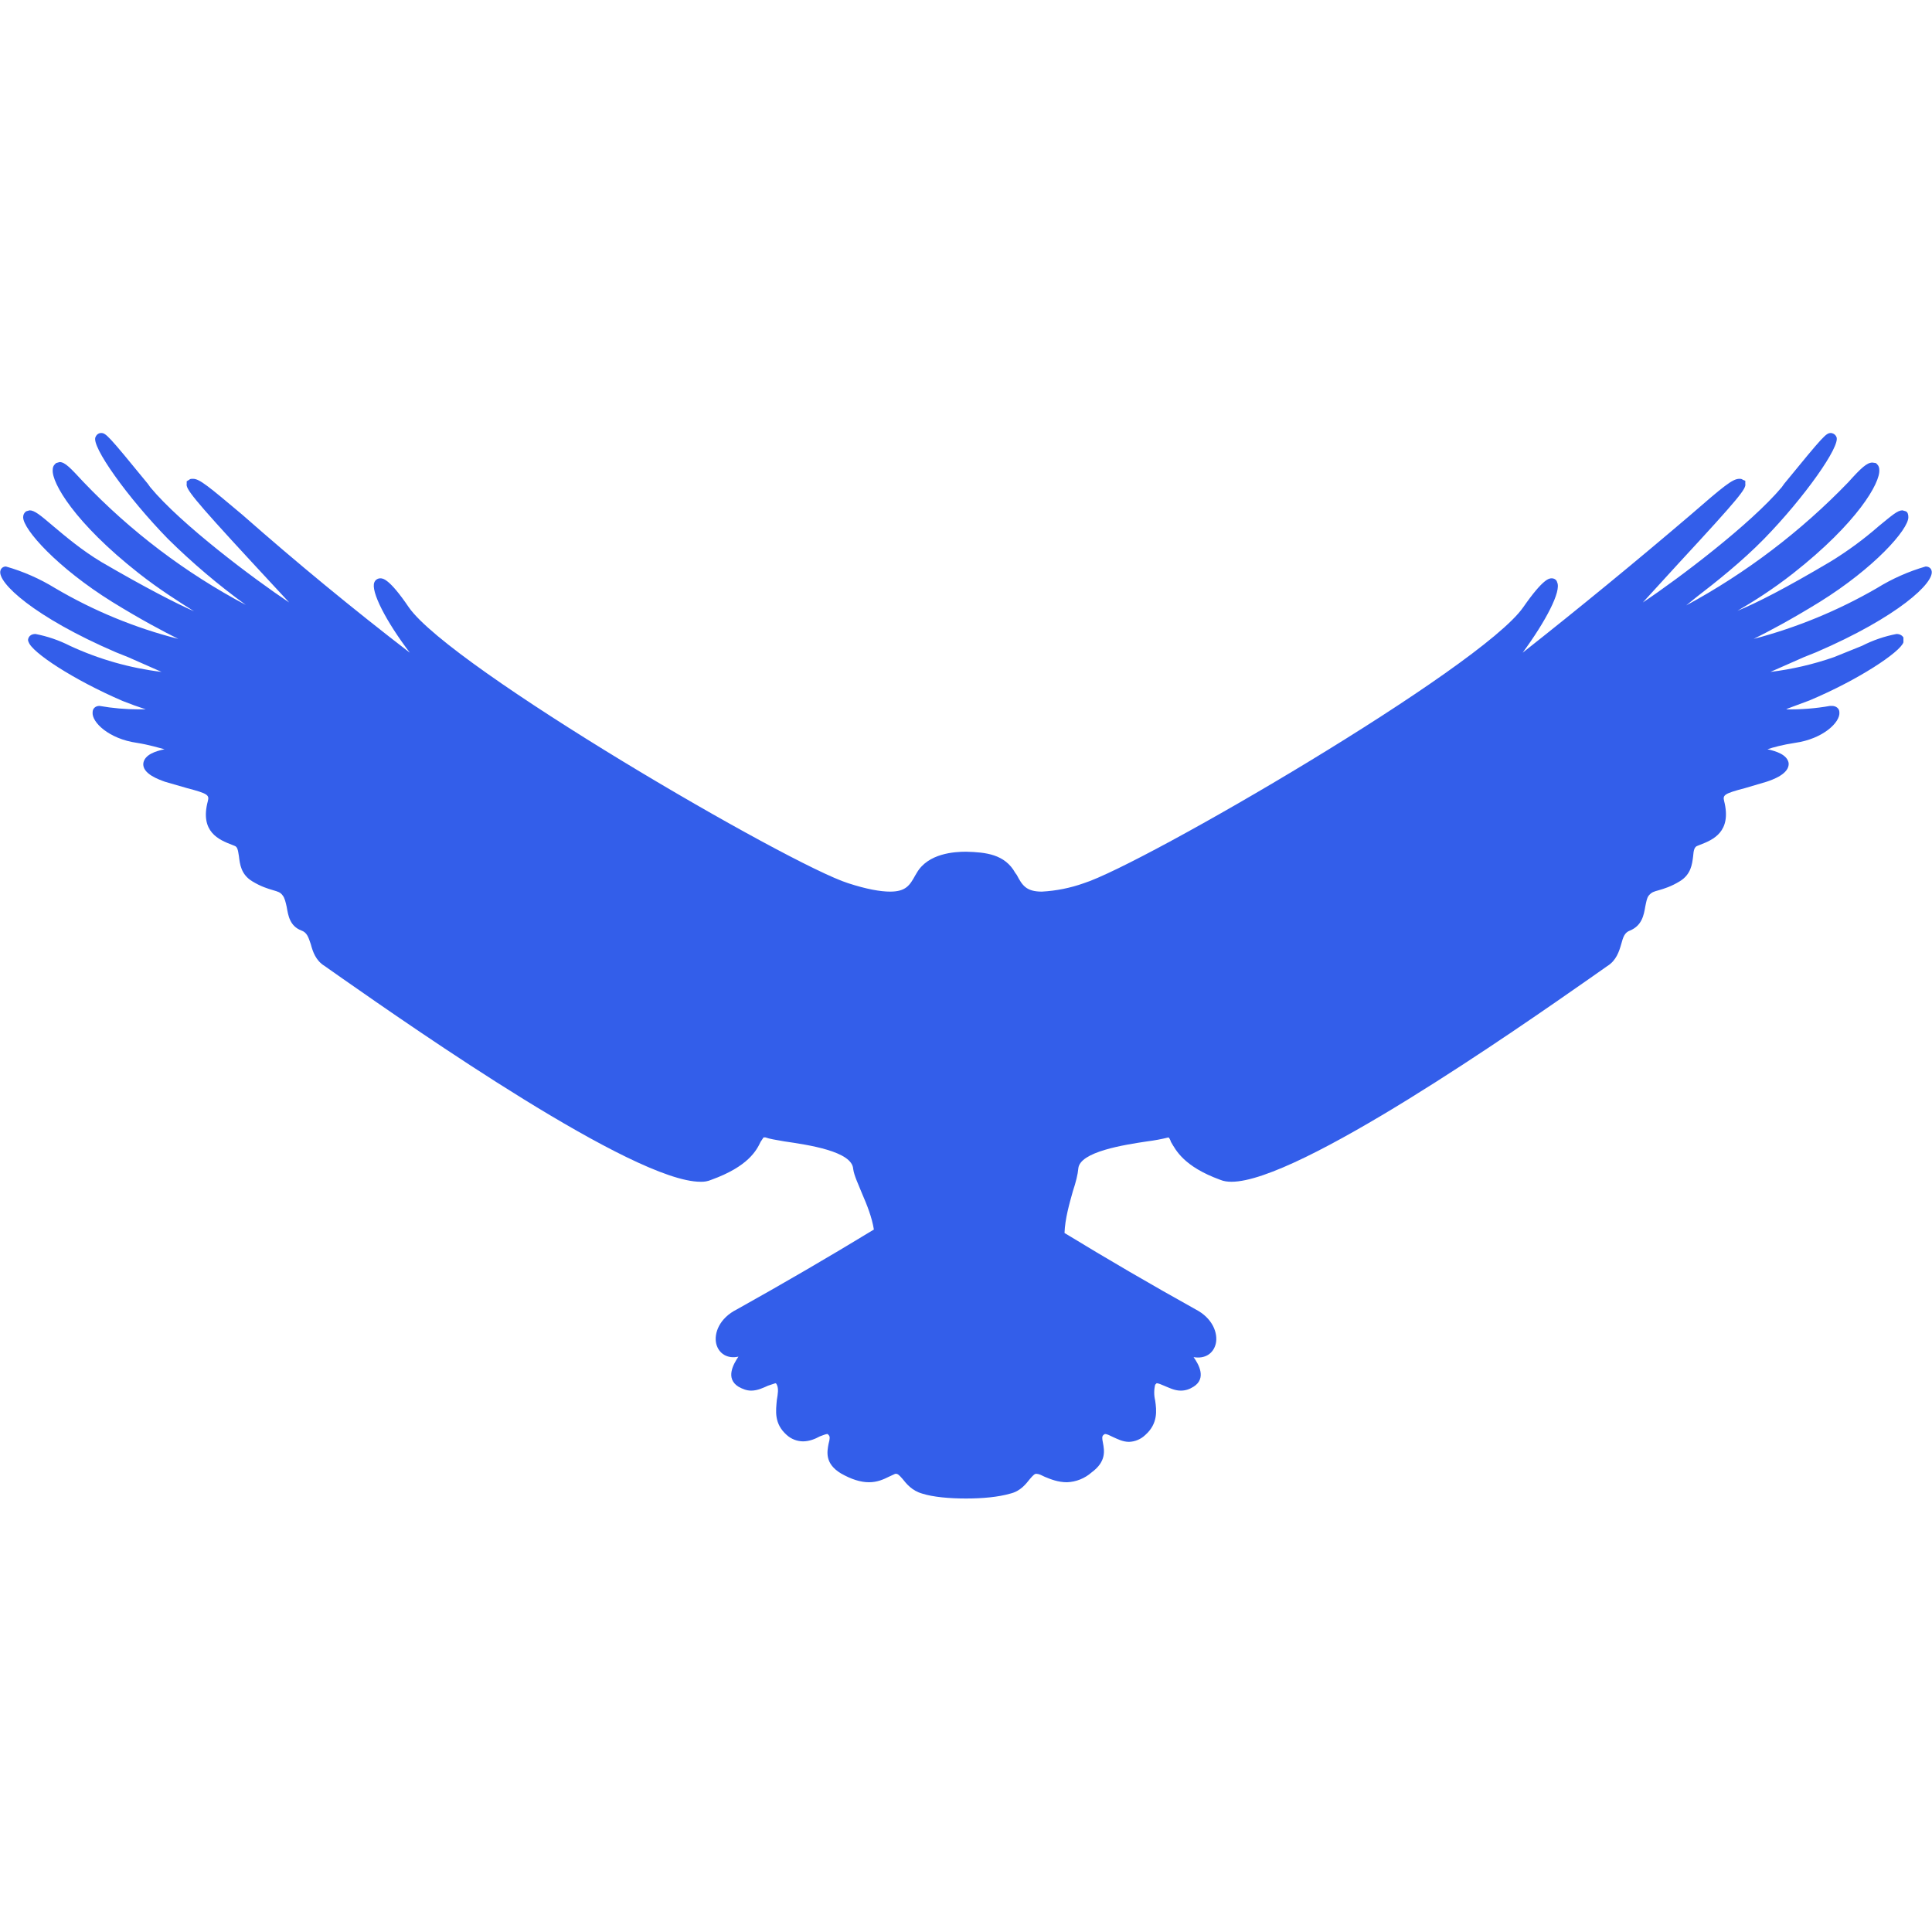
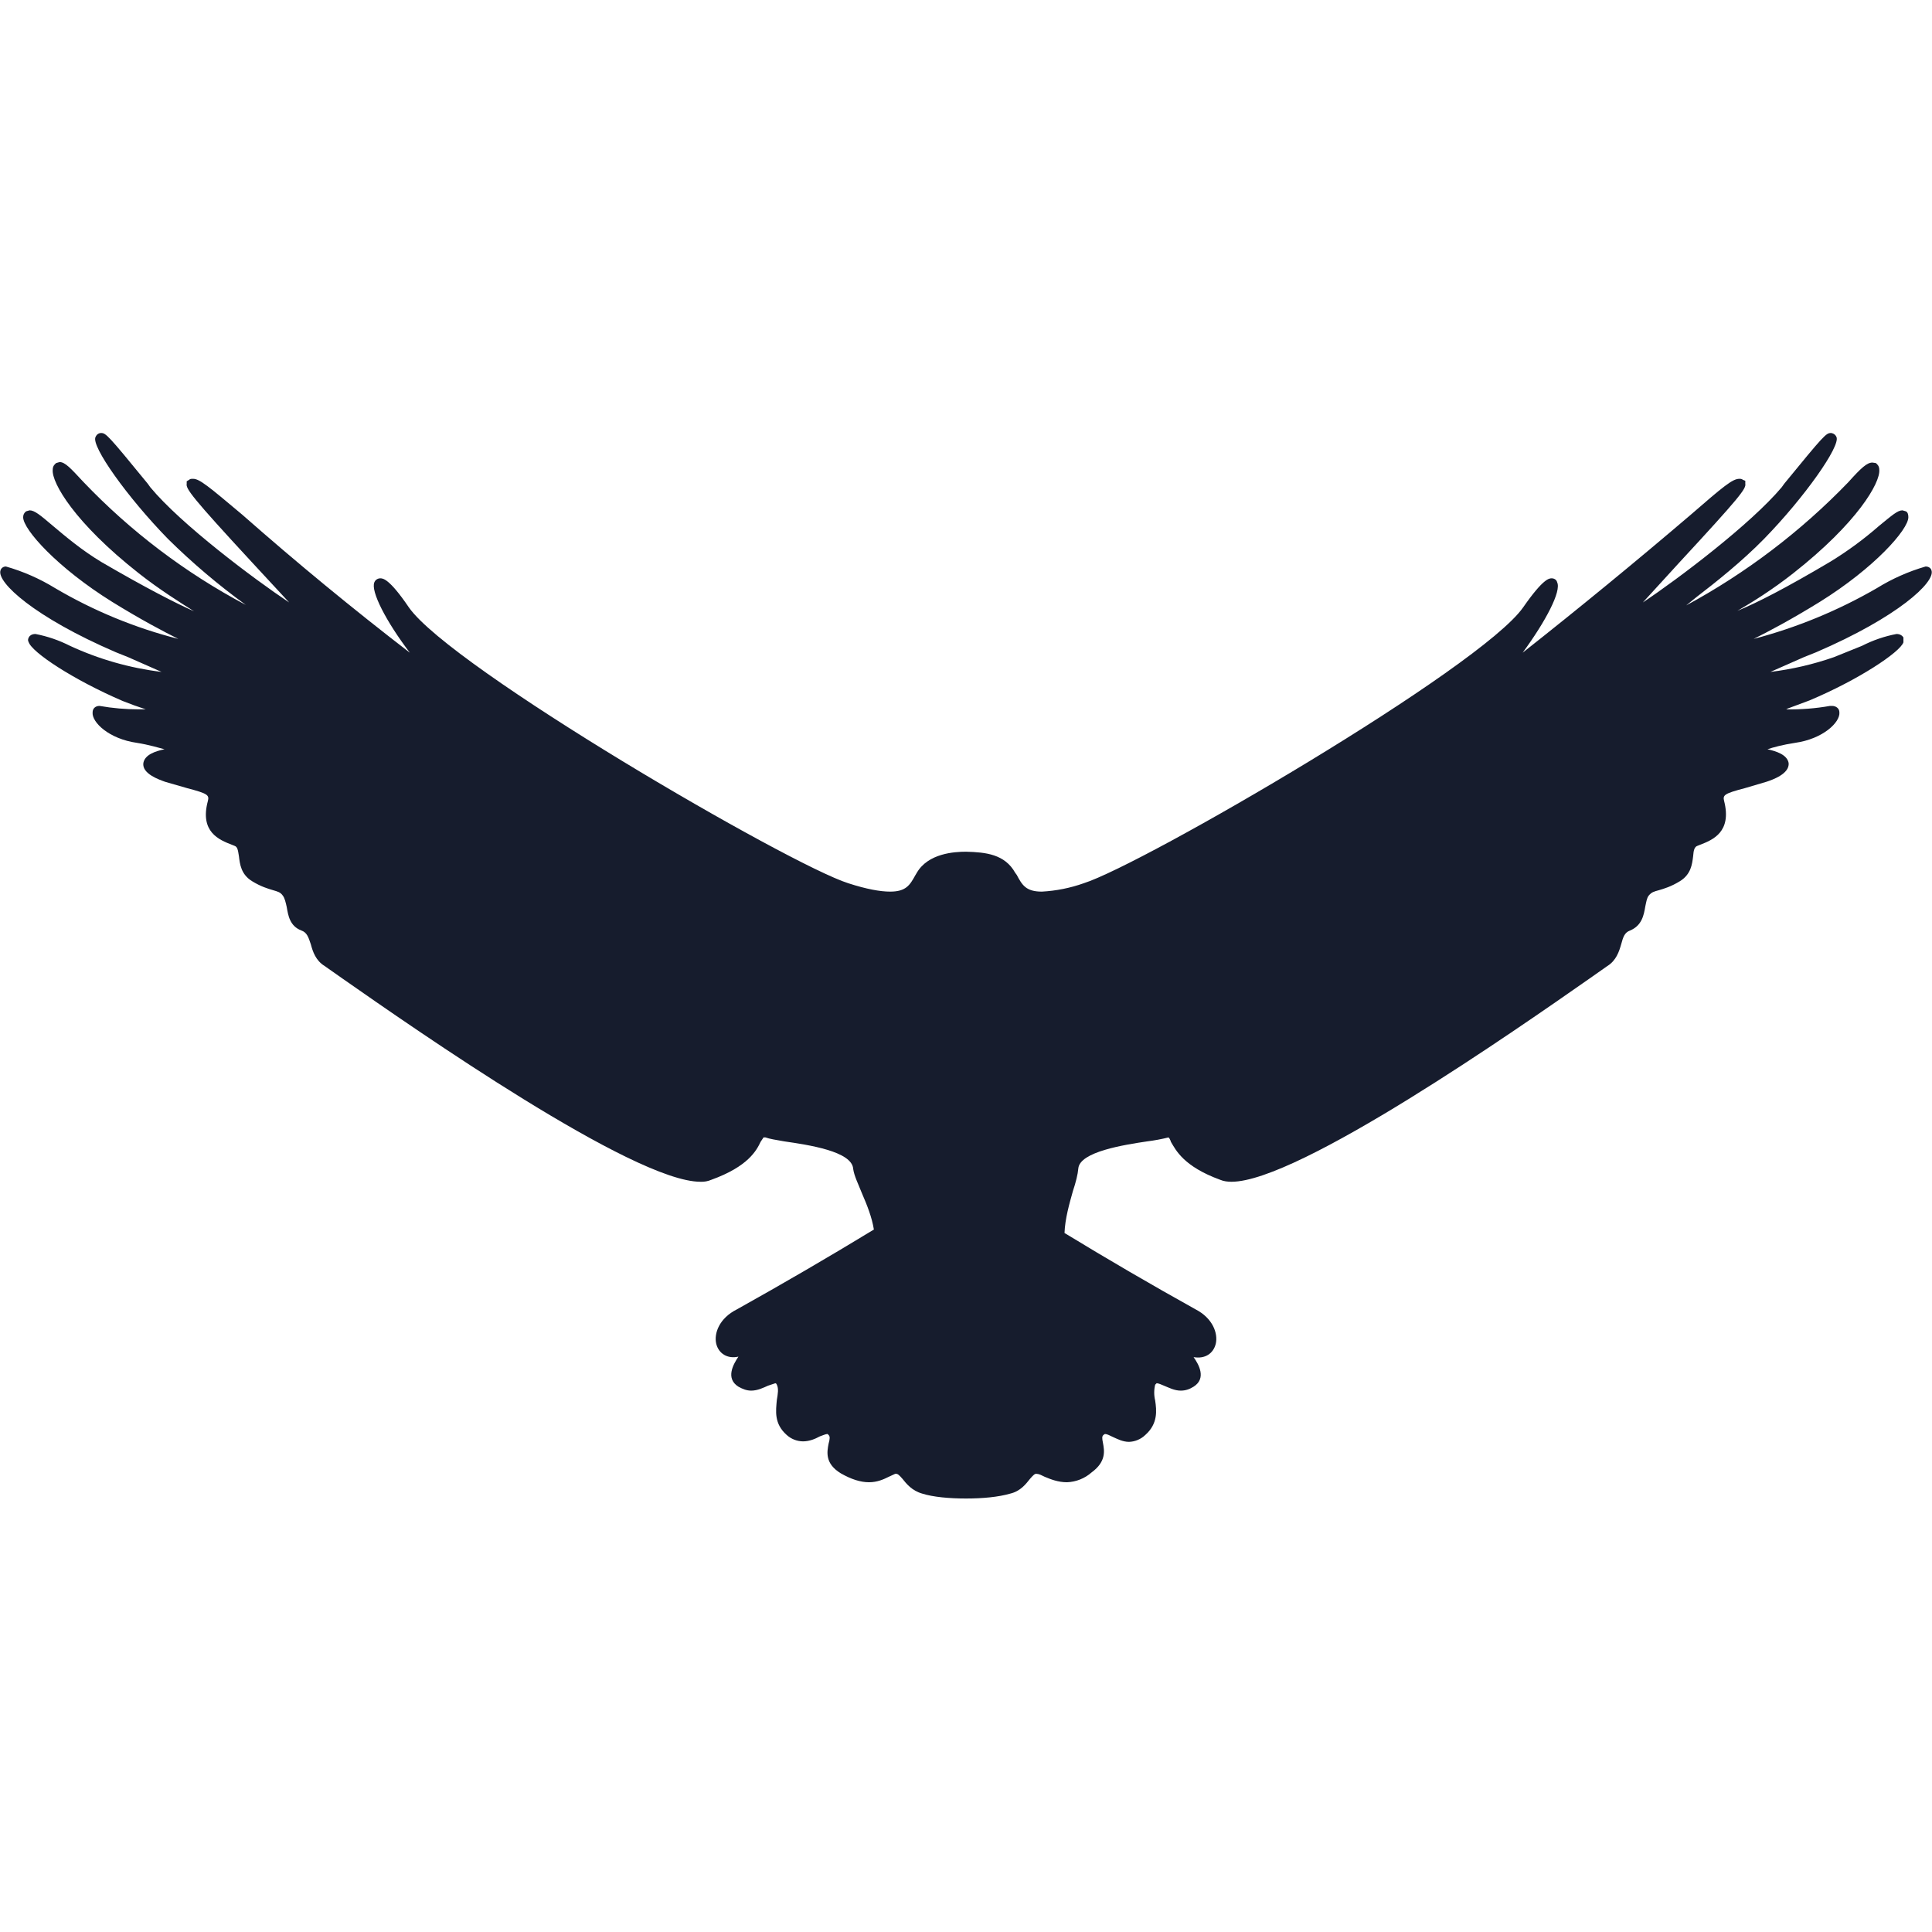
<svg xmlns="http://www.w3.org/2000/svg" viewBox="0 0 392.2 392.2">
  <g fill="none" fill-rule="evenodd">
-     <path d="M368.7 132.4c16.5-7.1 24.2-14.2 23.4-16.6-.1-.4-.5-.8-1.2-.8a40 40 0 00-9.9 4.4 101.2 101.2 0 01-25 10.3c3-1.5 7.4-3.8 13.4-7.5 11.1-6.9 18-14.7 18-17.2 0-.5-.1-1-.5-1.2l-.7-.2c-1 0-2.1 1-4.8 3.2a72 72 0 01-9.8 7.2c-9.1 5.4-15 8.4-18.9 10 3.1-1.8 7.1-4.3 11.3-7.6 13.1-10.3 17.7-18.4 17.5-21 0-.9-.5-1.2-.7-1.4l-.7-.1c-1.1 0-2.3 1.1-4.9 4a135 135 0 01-32.9 25l2.1-1.7c3.9-3 9.2-7.2 13.7-11.8 8.2-8.4 15.6-18.9 14.7-20.7-.3-.7-1-.8-1.1-.8-1 0-1.4.4-9.5 10.3l-.5.7c-6.3 7.5-21 18.6-28.2 23.4l7.4-8.1c12.3-13.3 13.6-15 13.4-16v-.6l-.5-.2c-.2-.2-.5-.2-.7-.2-1.4 0-3.2 1.5-10 7.4a1158 1158 0 01-34 27.9c4.7-6.4 7.9-12.5 7-14.3-.1-.5-.6-.8-1.1-.8-.5 0-1.7 0-5.8 5.9-8.6 12.3-77.2 52.2-89.2 56a30.3 30.3 0 01-8.5 1.7c-3.2 0-4-1.3-5.1-3.4l-.3-.4c-2.1-3.8-6-4.2-10-4.3-2.3 0-7.7.3-10 4.3l-.3.5c-1.1 2-1.9 3.3-5.1 3.3-2 0-4.8-.5-8.5-1.7-12-3.8-80.6-43.7-89.2-56-4-5.9-5.3-5.9-5.8-5.9s-1 .3-1.2.8c-.8 1.8 2.4 8 7.2 14.3a666.3 666.3 0 01-34-28c-6.9-5.8-8.7-7.3-10-7.3-.4 0-.6 0-.8.2l-.5.3v.5c-.2 1 1 2.7 13.3 16l7.5 8.1c-7.2-4.8-22-15.9-28.2-23.4l-.5-.7c-8.1-9.9-8.5-10.3-9.5-10.3-.2 0-.8.1-1.1.8-1 1.8 6.5 12.3 14.7 20.7a137.1 137.1 0 0015.8 13.4 129 129 0 01-33-25c-2.6-2.8-3.7-4-4.8-4l-.7.2c-.2.2-.7.5-.7 1.4-.2 2.6 4.4 10.7 17.5 21 4.2 3.3 8.2 5.8 11.2 7.7-3.8-1.7-9.7-4.7-18.8-10-4-2.4-7.3-5.2-9.8-7.3-2.7-2.3-3.8-3.2-4.8-3.2l-.7.2c-.4.3-.6.7-.6 1.2 0 2.5 7 10.3 18.1 17.2 6 3.7 10.4 6 13.4 7.5a95.9 95.9 0 01-25-10.3 40 40 0 00-10-4.4c-.6 0-1 .4-1.1.8-.8 2.4 6.9 9.5 23.4 16.6l2.5 1 6.8 3a62 62 0 01-18.6-5.3 26.6 26.6 0 00-7-2.4c-.8 0-1.2.4-1.3.6-.2.3-.3.7-.1 1 .6 2.1 9.1 7.7 19.1 12a78 78 0 004.7 1.7h-1.4a46.3 46.3 0 01-8-.7c-.8 0-1.4.5-1.4 1.3-.2 2 3.3 5.4 9 6.2 2.5.4 4.4 1 5.6 1.3-1.9.4-4 1.1-4.3 2.8-.3 2.2 3.3 3.4 4.4 3.8L38 160c4.2 1.1 4.5 1.4 4.2 2.6-1.7 6.3 2.3 7.9 4.9 8.9l.5.2c.6.2.7.8.9 2.1.2 1.6.4 3.7 2.7 5.1 1.8 1.1 3.2 1.5 4.2 1.8 1 .3 1.5.4 2 1.1.4.5.6 1.4.8 2.3.3 1.7.6 3.9 3 4.8 1.1.4 1.4 1.3 1.9 2.8.4 1.5 1 3.3 2.8 4.4l3.7 2.6c14.6 10.2 59 41.2 72.6 41.2a5 5 0 002.2-.4c7.5-2.7 9.2-6 10-7.7l.6-.9h.4c.8.3 2.1.5 3.8.8 4.8.7 13.8 2 14 5.6.2 1.4 1 3 1.8 5 1 2.3 2 4.8 2.4 7.3a851.1 851.1 0 01-27.8 16.2c-3.6 1.8-4.7 4.9-4.2 7 .5 2 2.3 3.1 4.5 2.6-1 1.5-2.7 4.4 0 6.1.9.5 1.7.8 2.6.8 1.3 0 2.5-.6 3.4-1l1.5-.5s.2 0 .3.3c.4.8.2 1.9 0 3.1-.2 2.2-.6 4.8 2 7.1a5 5 0 003.3 1.3c1.3 0 2.5-.5 3.4-1 .6-.2 1.2-.5 1.6-.5l.2.2c.3.3.3.7 0 1.8-.3 1.6-.8 4 2.5 6 2.1 1.2 4 1.8 5.7 1.8 1.7 0 3-.6 4-1.1l1.3-.6c.5-.1.8.2 1.5 1 .8 1 1.9 2.4 4 3 2.2.7 5.5 1 8.9 1 3.4 0 6.6-.3 9-1 2.1-.5 3.2-2 4-3 .7-.8 1-1.1 1.4-1 .4 0 1 .3 1.6.6 1.2.5 2.7 1.1 4.5 1.1a8 8 0 005-2c3-2.2 2.6-4.4 2.3-6-.2-1-.2-1.3.1-1.6l.3-.2c.4 0 1 .3 1.6.6.9.4 2 1 3.3 1a5 5 0 003.3-1.4c2.6-2.3 2.3-5 2-7a6.8 6.8 0 010-3.2l.3-.3c.4 0 1 .3 1.5.5 1 .4 2.1 1 3.4 1 1 0 1.8-.3 2.6-.8 2.7-1.7 1-4.6 0-6 2.3.4 4-.7 4.5-2.7.5-2.1-.6-5.2-4.1-7a777 777 0 01-26.6-15.5c.1-2.9 1-6 1.7-8.5.6-1.8 1-3.4 1.1-4.6.3-3.4 9.3-4.8 14-5.5a37 37 0 004.3-.8c.1 0 .4.5.5.9 1 1.7 2.6 5 10 7.7.7.3 1.5.4 2.3.4 13.6 0 58-31 72.6-41.2l3.7-2.6c1.8-1.1 2.4-3 2.8-4.4.4-1.5.7-2.4 1.8-2.8 2.4-1 2.8-3.1 3.1-4.9.2-.9.3-1.7.7-2.2.6-.7 1-.8 2.1-1.1 1-.3 2.4-.7 4.2-1.8 2.3-1.4 2.5-3.5 2.7-5 .1-1.4.3-2 .9-2.2l.5-.2c2.6-1 6.5-2.6 4.9-8.9-.3-1.2 0-1.5 4.2-2.6l4.4-1.3c1.2-.4 4.7-1.6 4.5-3.8-.3-1.7-2.5-2.4-4.3-2.8 1.2-.4 3-.9 5.6-1.3 5.7-.8 9.2-4.2 9-6.2 0-.8-.7-1.3-1.5-1.3h-.4a46.3 46.3 0 01-8.9.7l.4-.2 4.3-1.6c10-4.2 18.4-9.8 19.1-11.8v-1c-.2-.3-.6-.7-1.4-.7a26 26 0 00-7 2.4l-5.7 2.3a62 62 0 01-12.9 3l6.8-3 2.5-1z" fill="#335eea" fill-rule="nonzero" />
+     <path d="M368.7 132.4c16.5-7.1 24.2-14.2 23.4-16.6-.1-.4-.5-.8-1.2-.8a40 40 0 00-9.9 4.4 101.2 101.2 0 01-25 10.3c3-1.5 7.4-3.8 13.4-7.5 11.1-6.9 18-14.7 18-17.2 0-.5-.1-1-.5-1.2l-.7-.2c-1 0-2.1 1-4.8 3.2a72 72 0 01-9.8 7.2c-9.1 5.4-15 8.4-18.9 10 3.1-1.8 7.1-4.3 11.3-7.6 13.1-10.3 17.7-18.4 17.5-21 0-.9-.5-1.2-.7-1.4l-.7-.1c-1.1 0-2.3 1.1-4.9 4a135 135 0 01-32.9 25l2.1-1.7c3.9-3 9.2-7.2 13.7-11.8 8.2-8.4 15.6-18.9 14.7-20.7-.3-.7-1-.8-1.1-.8-1 0-1.4.4-9.5 10.3l-.5.7c-6.3 7.5-21 18.6-28.2 23.4l7.4-8.1c12.3-13.3 13.6-15 13.4-16v-.6l-.5-.2c-.2-.2-.5-.2-.7-.2-1.4 0-3.2 1.5-10 7.4a1158 1158 0 01-34 27.9c4.7-6.4 7.9-12.5 7-14.3-.1-.5-.6-.8-1.1-.8-.5 0-1.7 0-5.8 5.9-8.6 12.3-77.2 52.2-89.2 56a30.3 30.3 0 01-8.5 1.7c-3.2 0-4-1.3-5.1-3.4l-.3-.4c-2.1-3.8-6-4.2-10-4.3-2.3 0-7.7.3-10 4.3l-.3.5c-1.1 2-1.9 3.3-5.1 3.3-2 0-4.8-.5-8.5-1.7-12-3.8-80.6-43.7-89.2-56-4-5.9-5.3-5.9-5.8-5.9s-1 .3-1.2.8c-.8 1.8 2.4 8 7.2 14.3a666.3 666.3 0 01-34-28c-6.9-5.8-8.7-7.3-10-7.3-.4 0-.6 0-.8.2l-.5.3v.5c-.2 1 1 2.7 13.3 16l7.5 8.1c-7.2-4.8-22-15.9-28.2-23.4l-.5-.7c-8.1-9.9-8.5-10.3-9.5-10.3-.2 0-.8.1-1.1.8-1 1.8 6.5 12.3 14.7 20.7a137.1 137.1 0 0015.8 13.4 129 129 0 01-33-25c-2.6-2.8-3.7-4-4.8-4l-.7.2c-.2.2-.7.5-.7 1.4-.2 2.6 4.4 10.7 17.5 21 4.2 3.3 8.2 5.8 11.2 7.7-3.8-1.7-9.7-4.7-18.8-10-4-2.4-7.3-5.2-9.8-7.3-2.7-2.3-3.8-3.2-4.8-3.2l-.7.2c-.4.3-.6.7-.6 1.2 0 2.5 7 10.3 18.1 17.2 6 3.7 10.4 6 13.4 7.5a95.9 95.9 0 01-25-10.3 40 40 0 00-10-4.4c-.6 0-1 .4-1.1.8-.8 2.4 6.9 9.5 23.4 16.6l2.5 1 6.8 3a62 62 0 01-18.6-5.3 26.6 26.6 0 00-7-2.4c-.8 0-1.2.4-1.3.6-.2.3-.3.7-.1 1 .6 2.1 9.1 7.7 19.1 12a78 78 0 004.7 1.7h-1.4a46.3 46.3 0 01-8-.7c-.8 0-1.4.5-1.4 1.3-.2 2 3.3 5.4 9 6.2 2.5.4 4.4 1 5.6 1.3-1.9.4-4 1.1-4.3 2.8-.3 2.2 3.3 3.4 4.4 3.8L38 160c4.2 1.1 4.5 1.4 4.2 2.6-1.7 6.3 2.3 7.9 4.9 8.9l.5.2c.6.2.7.8.9 2.1.2 1.6.4 3.7 2.7 5.1 1.8 1.1 3.2 1.5 4.2 1.8 1 .3 1.5.4 2 1.1.4.5.6 1.4.8 2.3.3 1.7.6 3.9 3 4.8 1.1.4 1.4 1.3 1.9 2.8.4 1.5 1 3.3 2.8 4.4l3.7 2.6c14.6 10.2 59 41.2 72.6 41.2a5 5 0 002.2-.4c7.5-2.7 9.2-6 10-7.7l.6-.9h.4c.8.3 2.1.5 3.8.8 4.8.7 13.8 2 14 5.6.2 1.4 1 3 1.8 5 1 2.3 2 4.8 2.4 7.3a851.1 851.1 0 01-27.8 16.2c-3.6 1.8-4.7 4.9-4.2 7 .5 2 2.3 3.1 4.5 2.6-1 1.5-2.7 4.4 0 6.1.9.5 1.7.8 2.6.8 1.3 0 2.5-.6 3.4-1l1.5-.5s.2 0 .3.3c.4.8.2 1.9 0 3.1-.2 2.2-.6 4.8 2 7.1a5 5 0 003.3 1.3c1.3 0 2.5-.5 3.4-1 .6-.2 1.2-.5 1.6-.5l.2.2c.3.3.3.7 0 1.8-.3 1.6-.8 4 2.5 6 2.1 1.2 4 1.8 5.7 1.8 1.7 0 3-.6 4-1.1l1.3-.6c.5-.1.8.2 1.5 1 .8 1 1.9 2.4 4 3 2.2.7 5.5 1 8.9 1 3.4 0 6.6-.3 9-1 2.1-.5 3.2-2 4-3 .7-.8 1-1.1 1.4-1 .4 0 1 .3 1.6.6 1.2.5 2.7 1.1 4.5 1.1a8 8 0 005-2c3-2.2 2.6-4.4 2.3-6-.2-1-.2-1.3.1-1.6l.3-.2c.4 0 1 .3 1.6.6.9.4 2 1 3.3 1a5 5 0 003.3-1.4c2.6-2.3 2.3-5 2-7a6.8 6.8 0 010-3.2l.3-.3c.4 0 1 .3 1.5.5 1 .4 2.1 1 3.4 1 1 0 1.8-.3 2.6-.8 2.7-1.7 1-4.6 0-6 2.3.4 4-.7 4.5-2.7.5-2.1-.6-5.2-4.1-7a777 777 0 01-26.6-15.5c.1-2.9 1-6 1.7-8.5.6-1.8 1-3.4 1.1-4.6.3-3.4 9.3-4.8 14-5.5a37 37 0 004.3-.8c.1 0 .4.5.5.9 1 1.7 2.6 5 10 7.7.7.3 1.5.4 2.3.4 13.6 0 58-31 72.6-41.2l3.7-2.6c1.8-1.1 2.4-3 2.8-4.4.4-1.5.7-2.4 1.8-2.8 2.4-1 2.8-3.1 3.1-4.9.2-.9.3-1.7.7-2.2.6-.7 1-.8 2.1-1.1 1-.3 2.4-.7 4.2-1.8 2.3-1.4 2.5-3.5 2.7-5 .1-1.4.3-2 .9-2.2l.5-.2c2.6-1 6.5-2.6 4.9-8.9-.3-1.2 0-1.5 4.2-2.6l4.4-1.3c1.2-.4 4.7-1.6 4.5-3.8-.3-1.7-2.5-2.4-4.3-2.8 1.2-.4 3-.9 5.6-1.3 5.7-.8 9.2-4.2 9-6.2 0-.8-.7-1.3-1.5-1.3h-.4a46.3 46.3 0 01-8.9.7l.4-.2 4.3-1.6c10-4.2 18.4-9.8 19.1-11.8v-1c-.2-.3-.6-.7-1.4-.7a26 26 0 00-7 2.4l-5.7 2.3a62 62 0 01-12.9 3l6.8-3 2.5-1z" fill="#161c2d" fill-rule="nonzero" />
  </g>
</svg>
